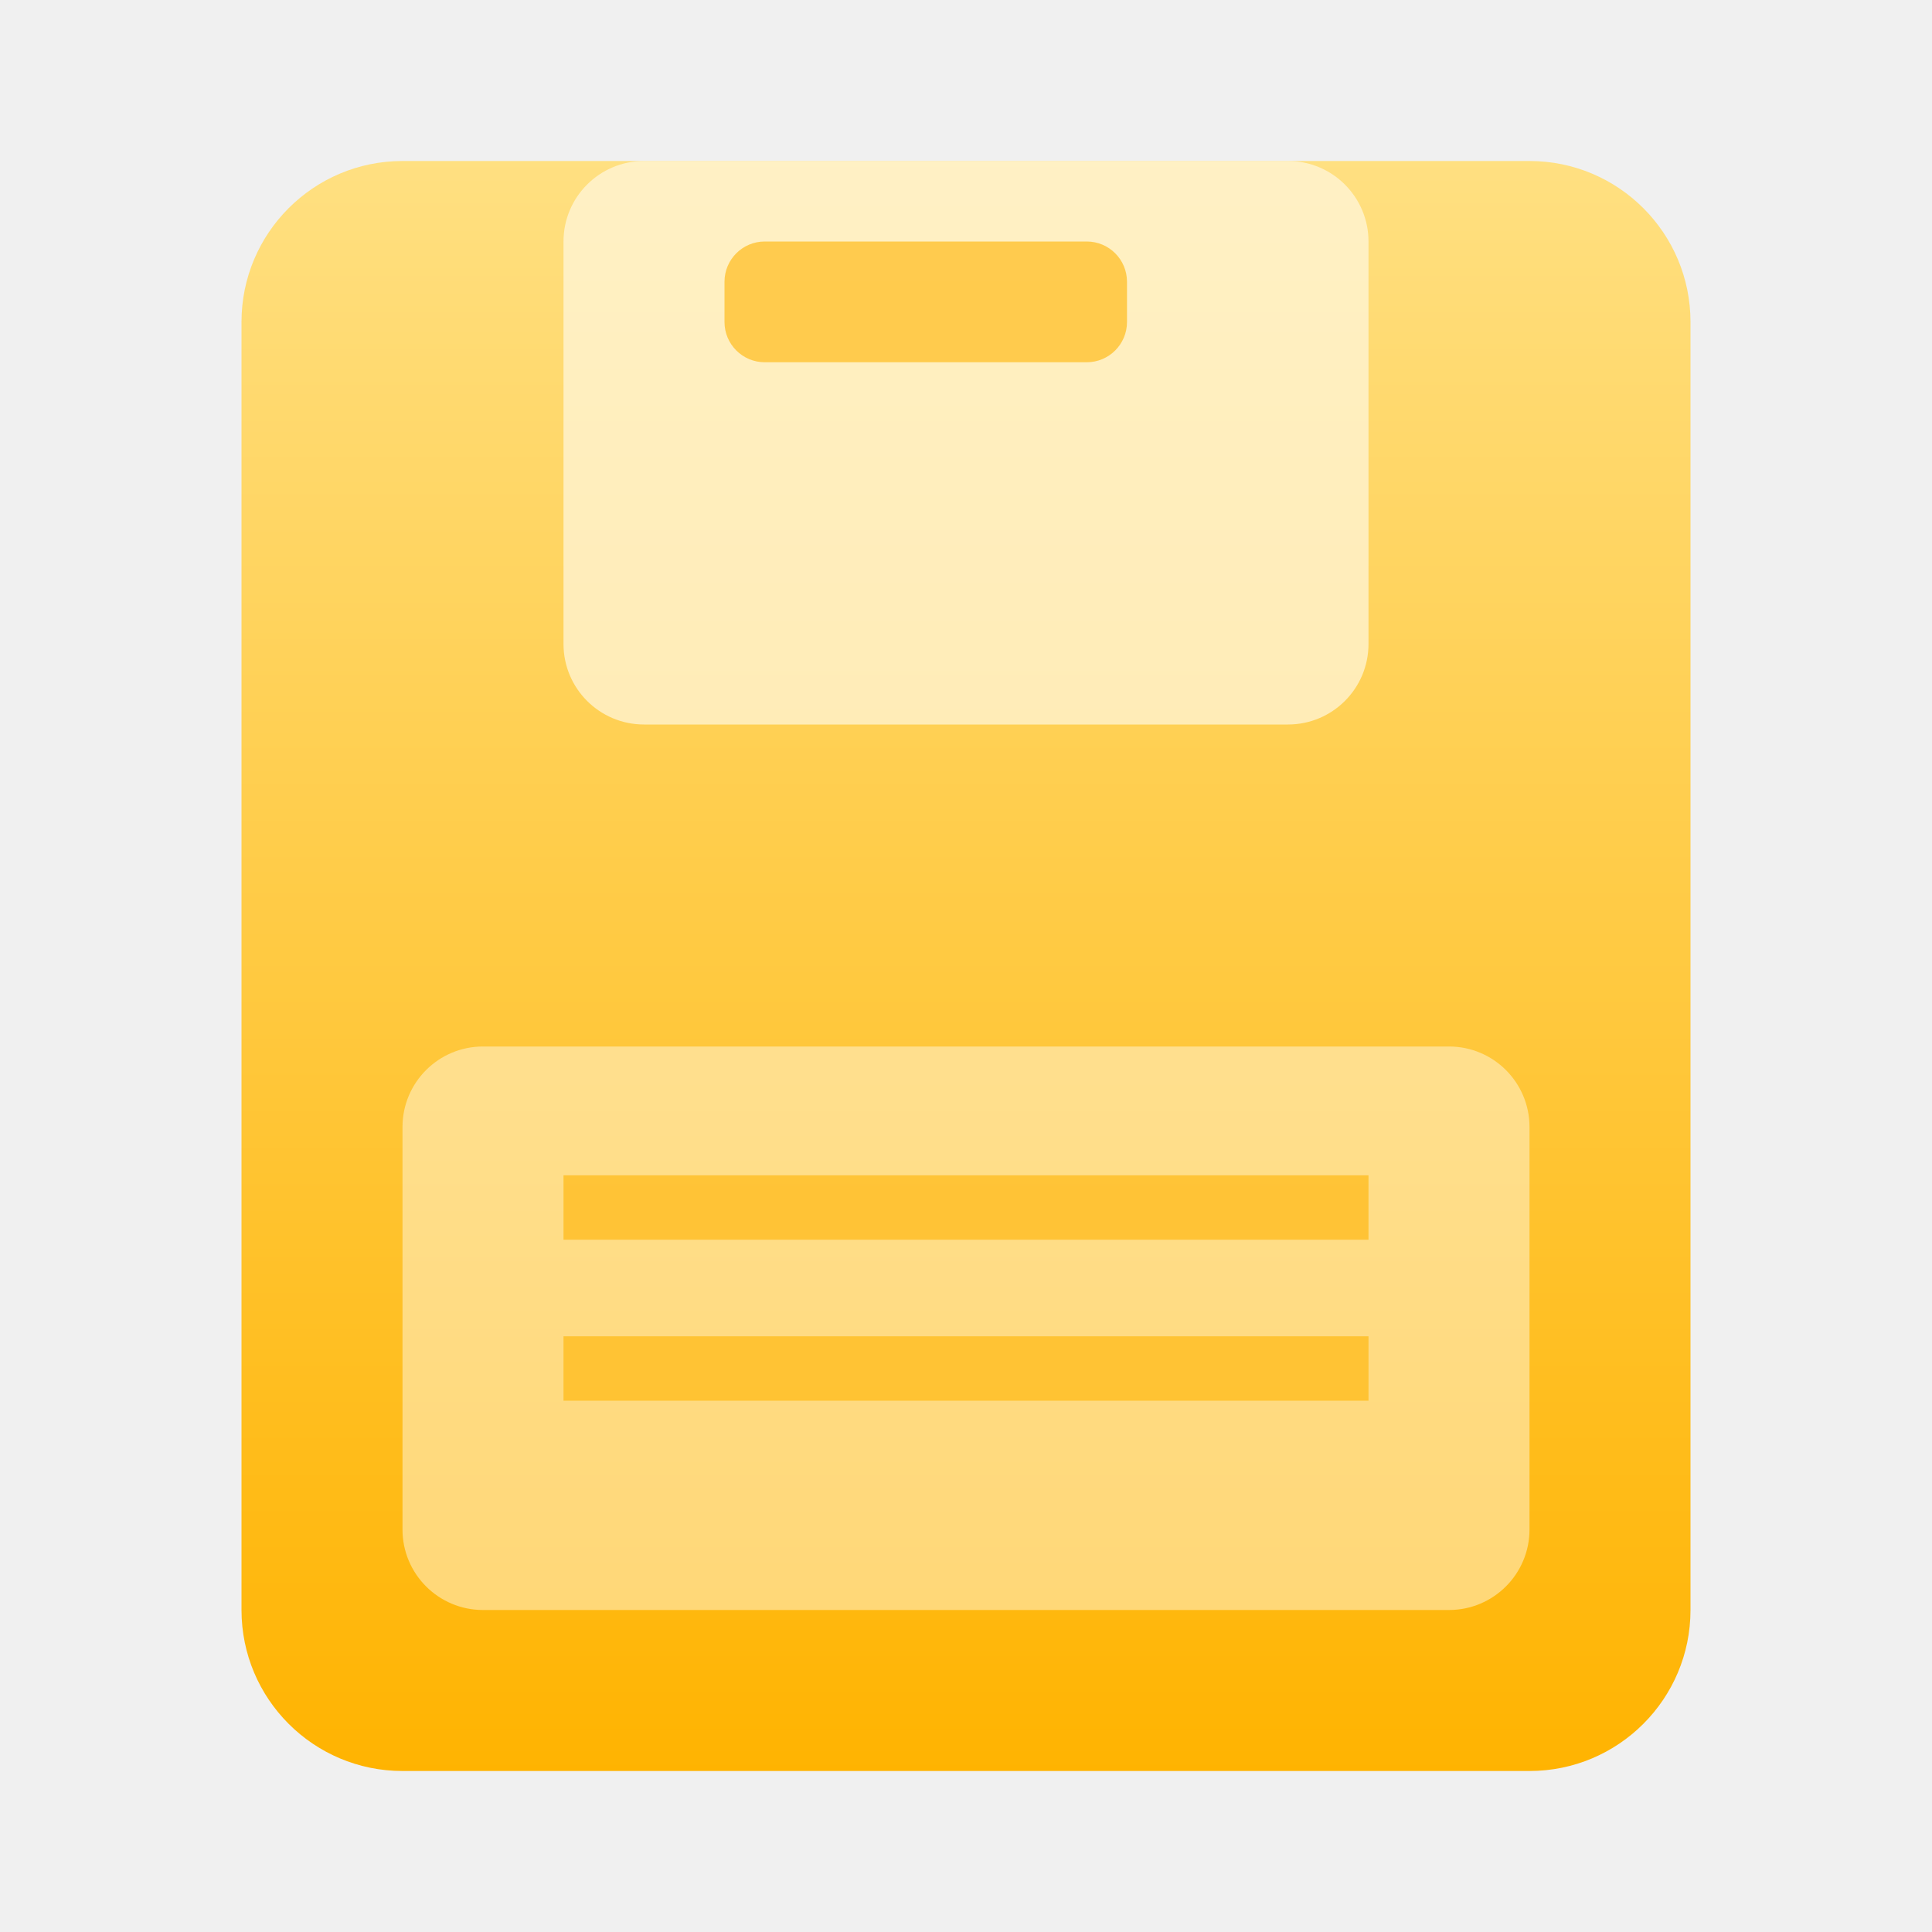
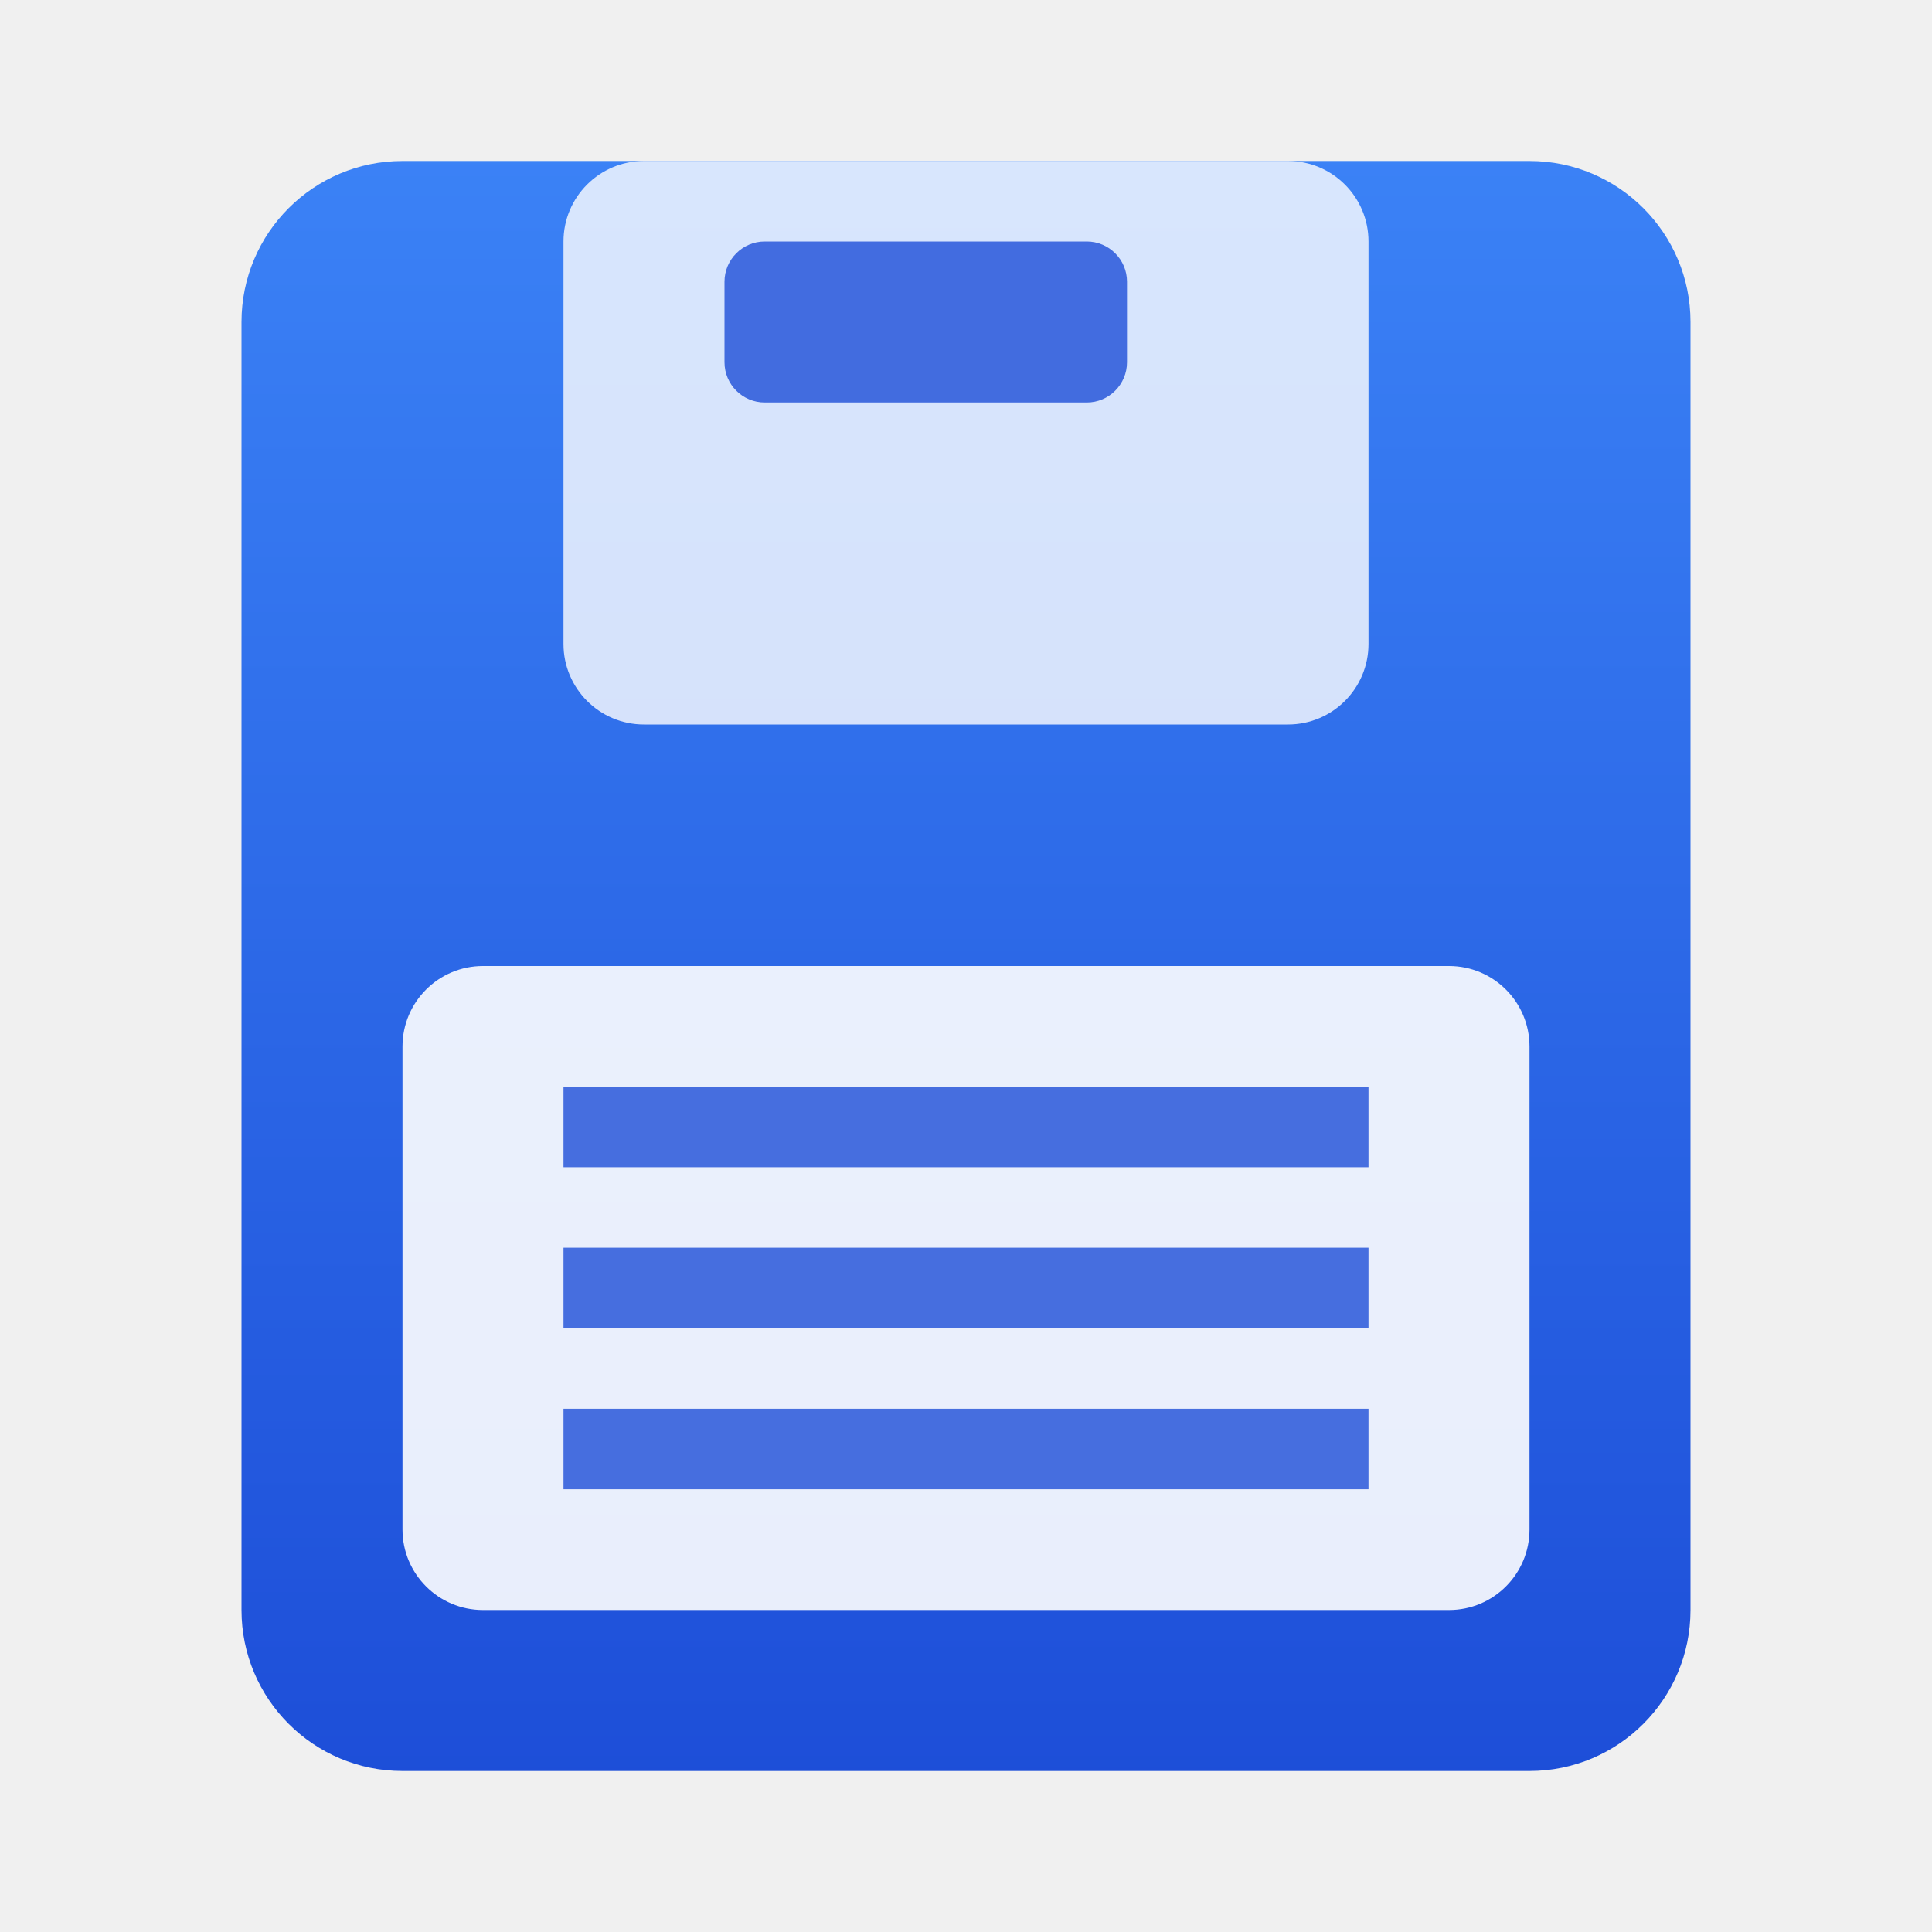
<svg xmlns="http://www.w3.org/2000/svg" viewBox="0 0 24 24">
  <defs>
    <linearGradient id="s1" x1="0.5" y1="0" x2="0.5" y2="1">
-       <stop offset="0%" stop-color="#FFE082" />
-       <stop offset="100%" stop-color="#FFB300" />
+       <stop offset="0%" stop-color="#3B82F6" />
+       <stop offset="100%" stop-color="#1D4ED8" />
    </linearGradient>
  </defs>
  <rect x="3" y="2" width="18" height="20" rx="2" ry="2" fill="url(#s1)" />
-   <rect x="7" y="2" width="10" height="7" rx="1" fill="#FFF8E1" opacity="0.7" />
-   <rect x="9" y="3" width="5" height="1.5" rx="0.5" fill="#FFB300" opacity="0.6" />
-   <rect x="5" y="13" width="14" height="7" rx="1" fill="#FFF8E1" opacity="0.5" />
-   <line x1="7" y1="15" x2="17" y2="15" stroke="#FFB300" stroke-width="0.8" opacity="0.6" />
-   <line x1="7" y1="17" x2="17" y2="17" stroke="#FFB300" stroke-width="0.8" opacity="0.6" />
+   <rect x="7" y="2" width="10" height="7" rx="1" fill="#FFFFFF" opacity="0.8" />
+   <rect x="9" y="3" width="5" height="2" rx="0.5" fill="#1D4ED8" opacity="0.8" />
+   <rect x="5" y="12" width="14" height="8" rx="1" fill="#FFFFFF" opacity="0.9" />
+   <line x1="7" y1="14" x2="17" y2="14" stroke="#1D4ED8" stroke-width="1.0" opacity="0.8" />
+   <line x1="7" y1="16" x2="17" y2="16" stroke="#1D4ED8" stroke-width="1.0" opacity="0.8" />
+   <line x1="7" y1="18" x2="17" y2="18" stroke="#1D4ED8" stroke-width="1.0" opacity="0.8" />
</svg>
